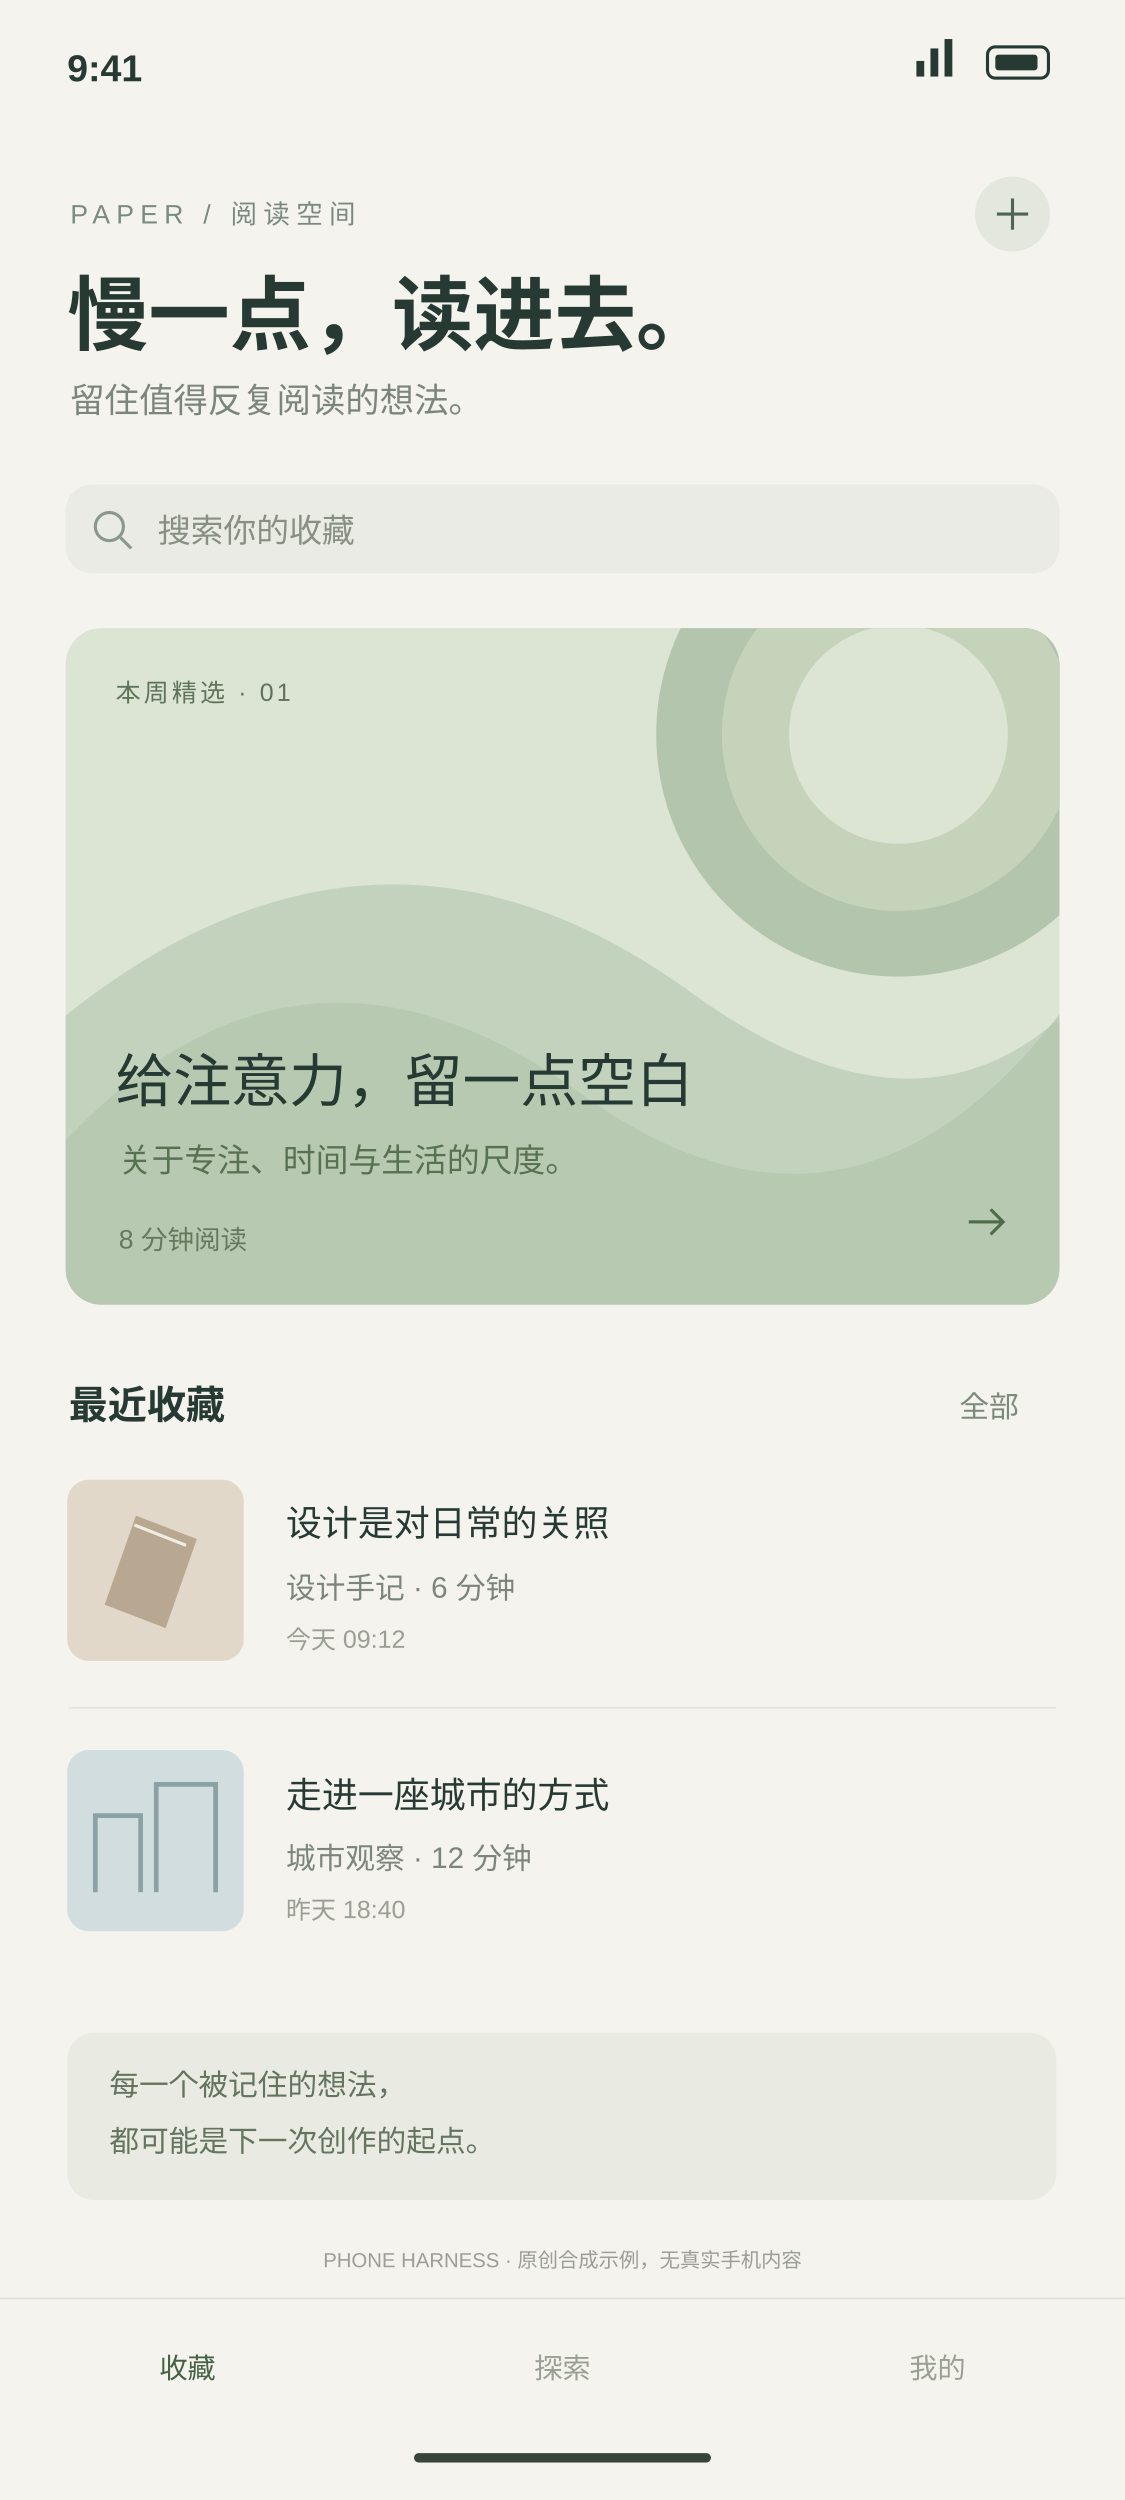
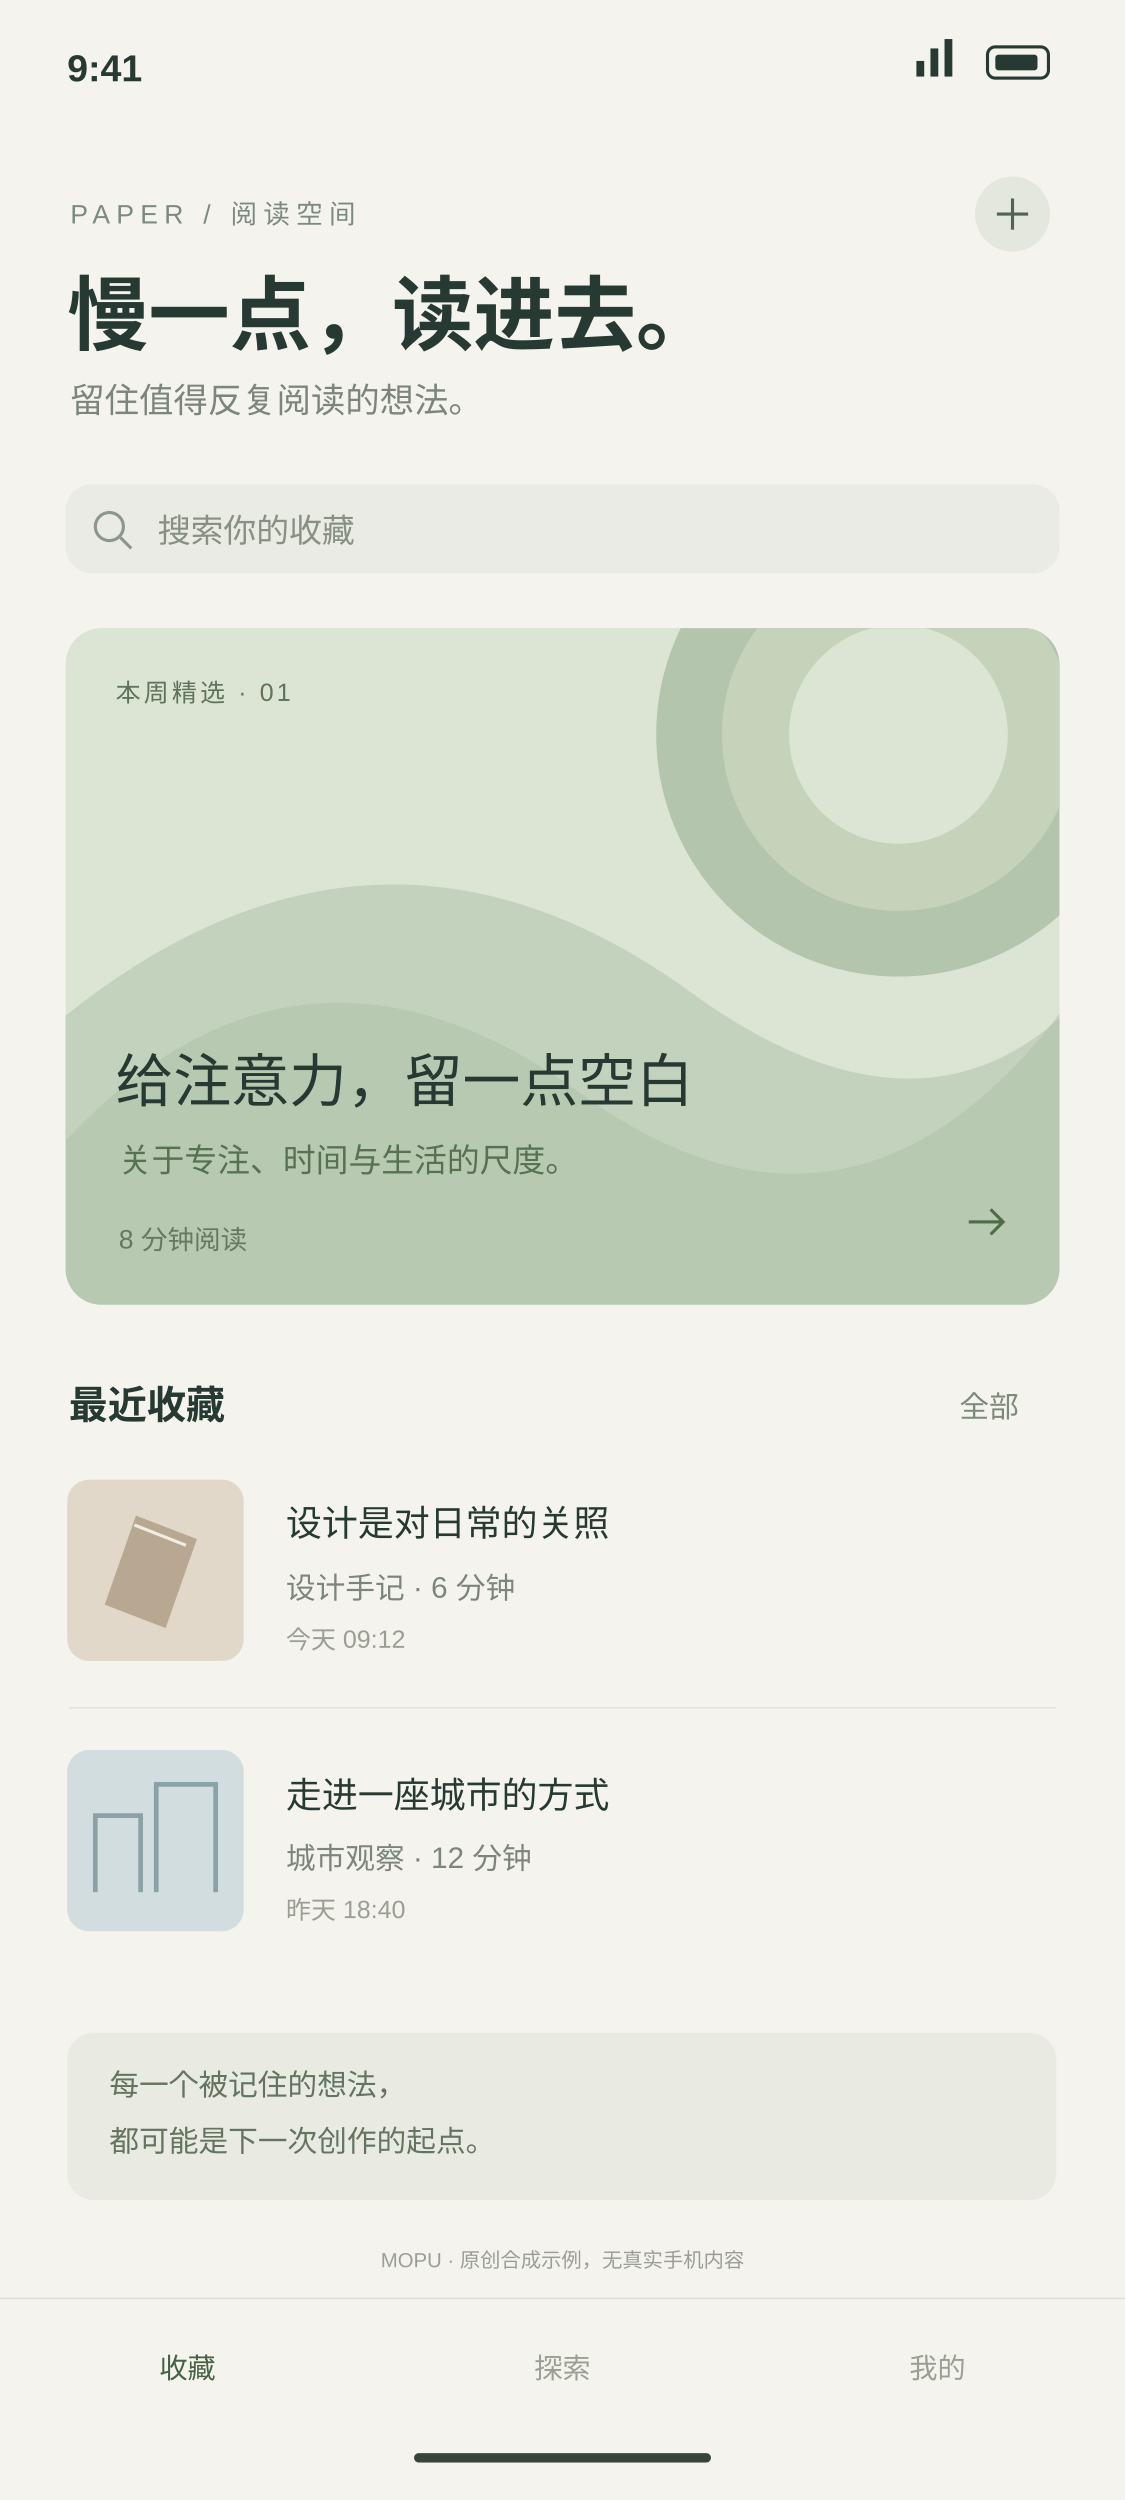
<svg xmlns="http://www.w3.org/2000/svg" width="720" height="1600" viewBox="0 0 720 1600">
  <rect width="720" height="1600" fill="#f4f3ee" />
  <g font-family="-apple-system,BlinkMacSystemFont,Arial,sans-serif" fill="#263932">
    <text x="43" y="52" font-size="24" font-weight="600">9:41</text>
    <path d="M589 39v10m9-18v18m9-24v24" stroke="#263932" stroke-width="5" />
    <rect x="632" y="30" width="39" height="20" rx="5" fill="none" stroke="#263932" stroke-width="2" />
    <rect x="637" y="35" width="27" height="10" rx="2" />
    <text x="45" y="143" font-size="17" letter-spacing="4" fill="#7b8a80">PAPER / 阅读空间</text>
    <circle cx="648" cy="137" r="24" fill="#e3e7dd" />
    <path d="M638 137h20m-10-10v20" stroke="#506551" stroke-width="2" />
    <text x="43" y="220" font-size="52" font-weight="600">慢一点，读进去。</text>
    <text x="45" y="264" font-size="22" fill="#7c857c">留住值得反复阅读的想法。</text>
    <rect x="42" y="310" width="636" height="57" rx="17" fill="#e9ebe4" />
    <circle cx="70" cy="337" r="9" fill="none" stroke="#8c978b" stroke-width="2" />
    <path d="m77 344 7 7" stroke="#8c978b" stroke-width="2" />
    <text x="101" y="347" font-size="21" fill="#879083">搜索你的收藏</text>
    <rect x="42" y="402" width="636" height="433" rx="23" fill="#dce4d3" />
    <defs>
      <clipPath id="tile">
        <rect x="42" y="402" width="636" height="433" rx="23" />
      </clipPath>
    </defs>
    <g clip-path="url(#tile)">
      <circle cx="575" cy="470" r="155" fill="#b3c5ac" />
      <circle cx="575" cy="470" r="113" fill="#c5d3bb" />
      <circle cx="575" cy="470" r="70" fill="#dce4d3" />
      <path d="M42 650q200-160 400-15t310-90v290H42Z" fill="#c3d2bd" />
      <path d="M42 730q150-160 330-30t320-70v205H42Z" fill="#b2c4ac" opacity=".65" />
    </g>
    <text x="74" y="449" font-size="16" letter-spacing="2" fill="#5e745a">本周精选 · 01</text>
    <text x="74" y="705" font-size="37" font-weight="500">给注意力，留一点空白</text>
    <text x="76" y="750" font-size="21" fill="#567251">关于专注、时间与生活的尺度。</text>
    <text x="76" y="799" font-size="17" fill="#64795e">8 分钟阅读</text>
    <path d="M620 782h22m-8-8 8 8-8 8" fill="none" stroke="#4e6c47" stroke-width="2" />
    <text x="44" y="908" font-size="25" font-weight="600">最近收藏</text>
    <text x="614" y="907" font-size="19" fill="#7d897b">全部</text>
    <rect x="43" y="947" width="113" height="116" rx="14" fill="#e2d8c9" />
    <path d="m67 1027 20-57 39 15-20 57Z" fill="#b8a891" />
    <path d="m86 976 33 13" stroke="#f2ede3" stroke-width="2" />
    <text x="183" y="983" font-size="23" font-weight="500">设计是对日常的关照</text>
    <text x="183" y="1023" font-size="19" fill="#7c857c">设计手记 · 6 分钟</text>
    <text x="183" y="1055" font-size="16" fill="#9a9e93">今天 09:12</text>
    <path d="M44 1093h632" stroke="#dfe3d9" />
    <rect x="43" y="1120" width="113" height="116" rx="14" fill="#d2dde0" />
    <path d="M61 1211v-49h29v49m10 0v-69h38v69" fill="none" stroke="#8aa2a5" stroke-width="3" />
    <text x="183" y="1157" font-size="23" font-weight="500">走进一座城市的方式</text>
    <text x="183" y="1196" font-size="19" fill="#7c857c">城市观察 · 12 分钟</text>
    <text x="183" y="1228" font-size="16" fill="#9a9e93">昨天 18:40</text>
    <rect x="43" y="1301" width="633" height="107" rx="17" fill="#e9ebe3" />
    <text x="70" y="1341" font-size="19" fill="#64745f">每一个被记住的想法，</text>
    <text x="70" y="1377" font-size="19" fill="#64745f">都可能是下一次创作的起点。</text>
    <path d="M0 1471h720" stroke="#dce0d7" />
    <g font-size="18" text-anchor="middle">
      <text x="120" y="1522" fill="#476144">收藏</text>
      <text x="360" y="1522" fill="#999f92">探索</text>
      <text x="600" y="1522" fill="#999f92">我的</text>
    </g>
    <rect x="265" y="1570" width="190" height="6" rx="3" fill="#374439" />
-     <text x="360" y="1451" font-size="13" text-anchor="middle" fill="#9a9e94">PHONE HARNESS · 原创合成示例，无真实手机内容</text>
+     <text x="360" y="1451" font-size="13" text-anchor="middle" fill="#9a9e94">MOPU · 原创合成示例，无真实手机内容</text>
  </g>
</svg>
